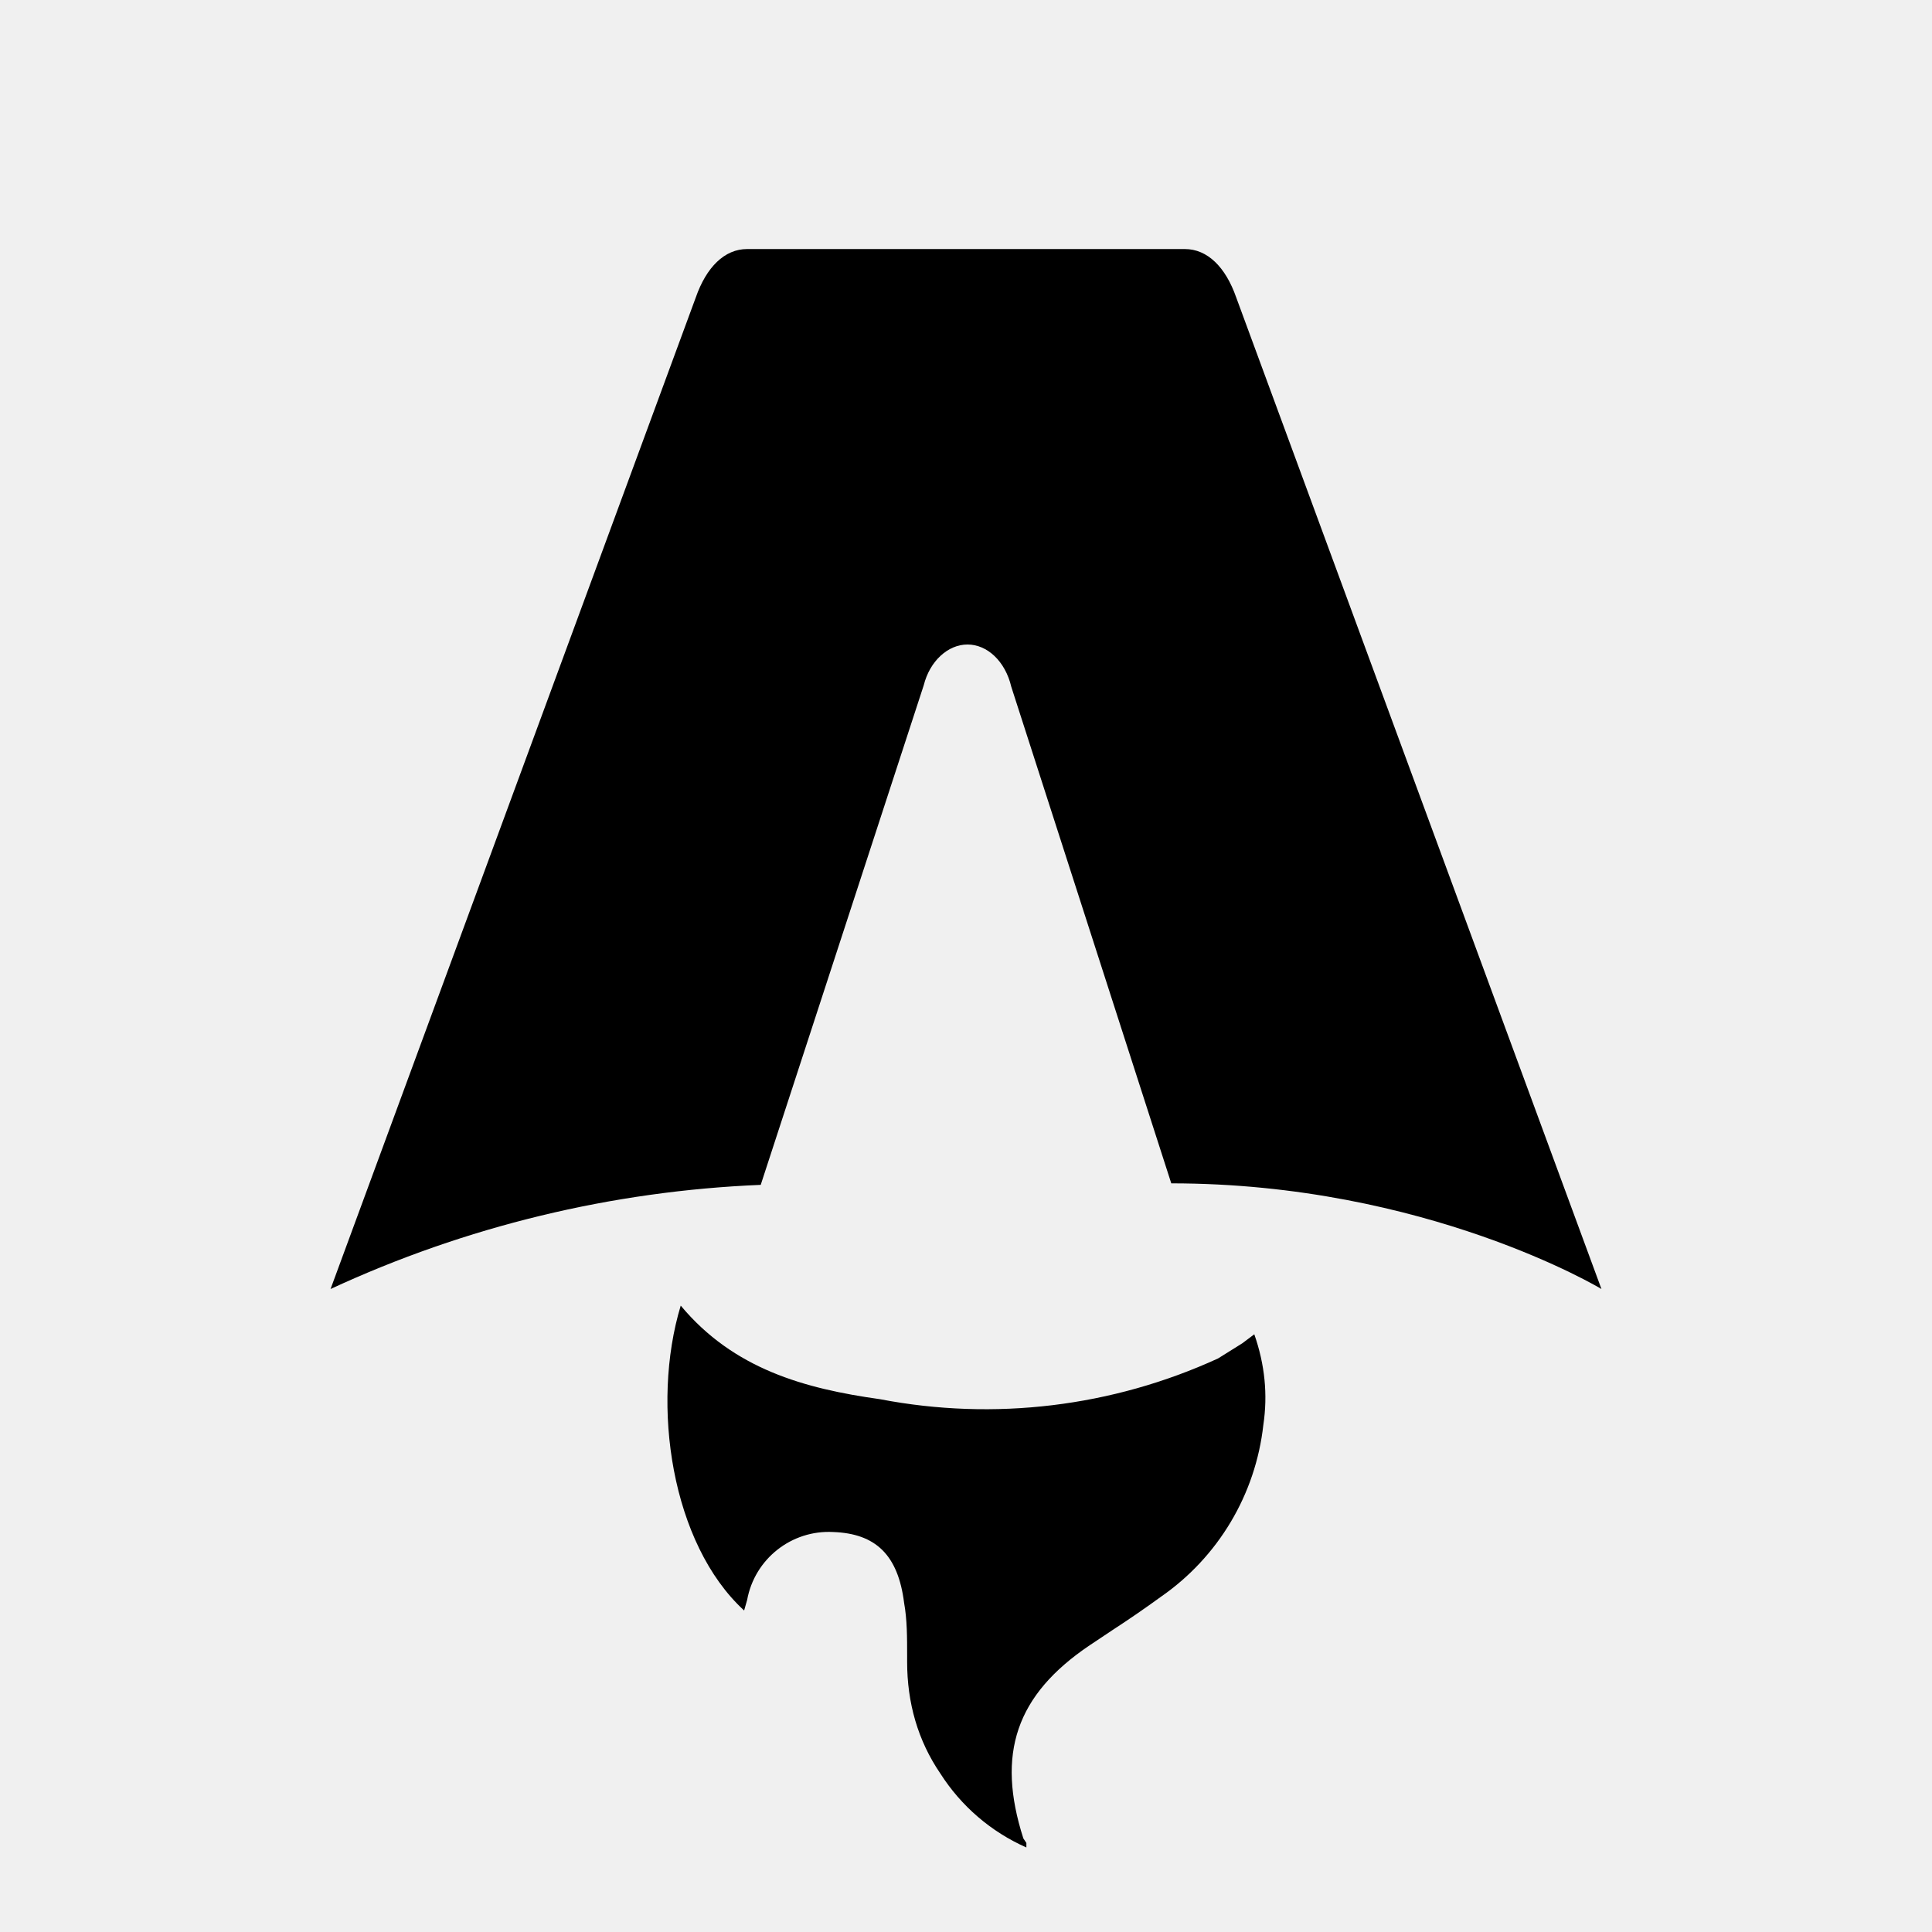
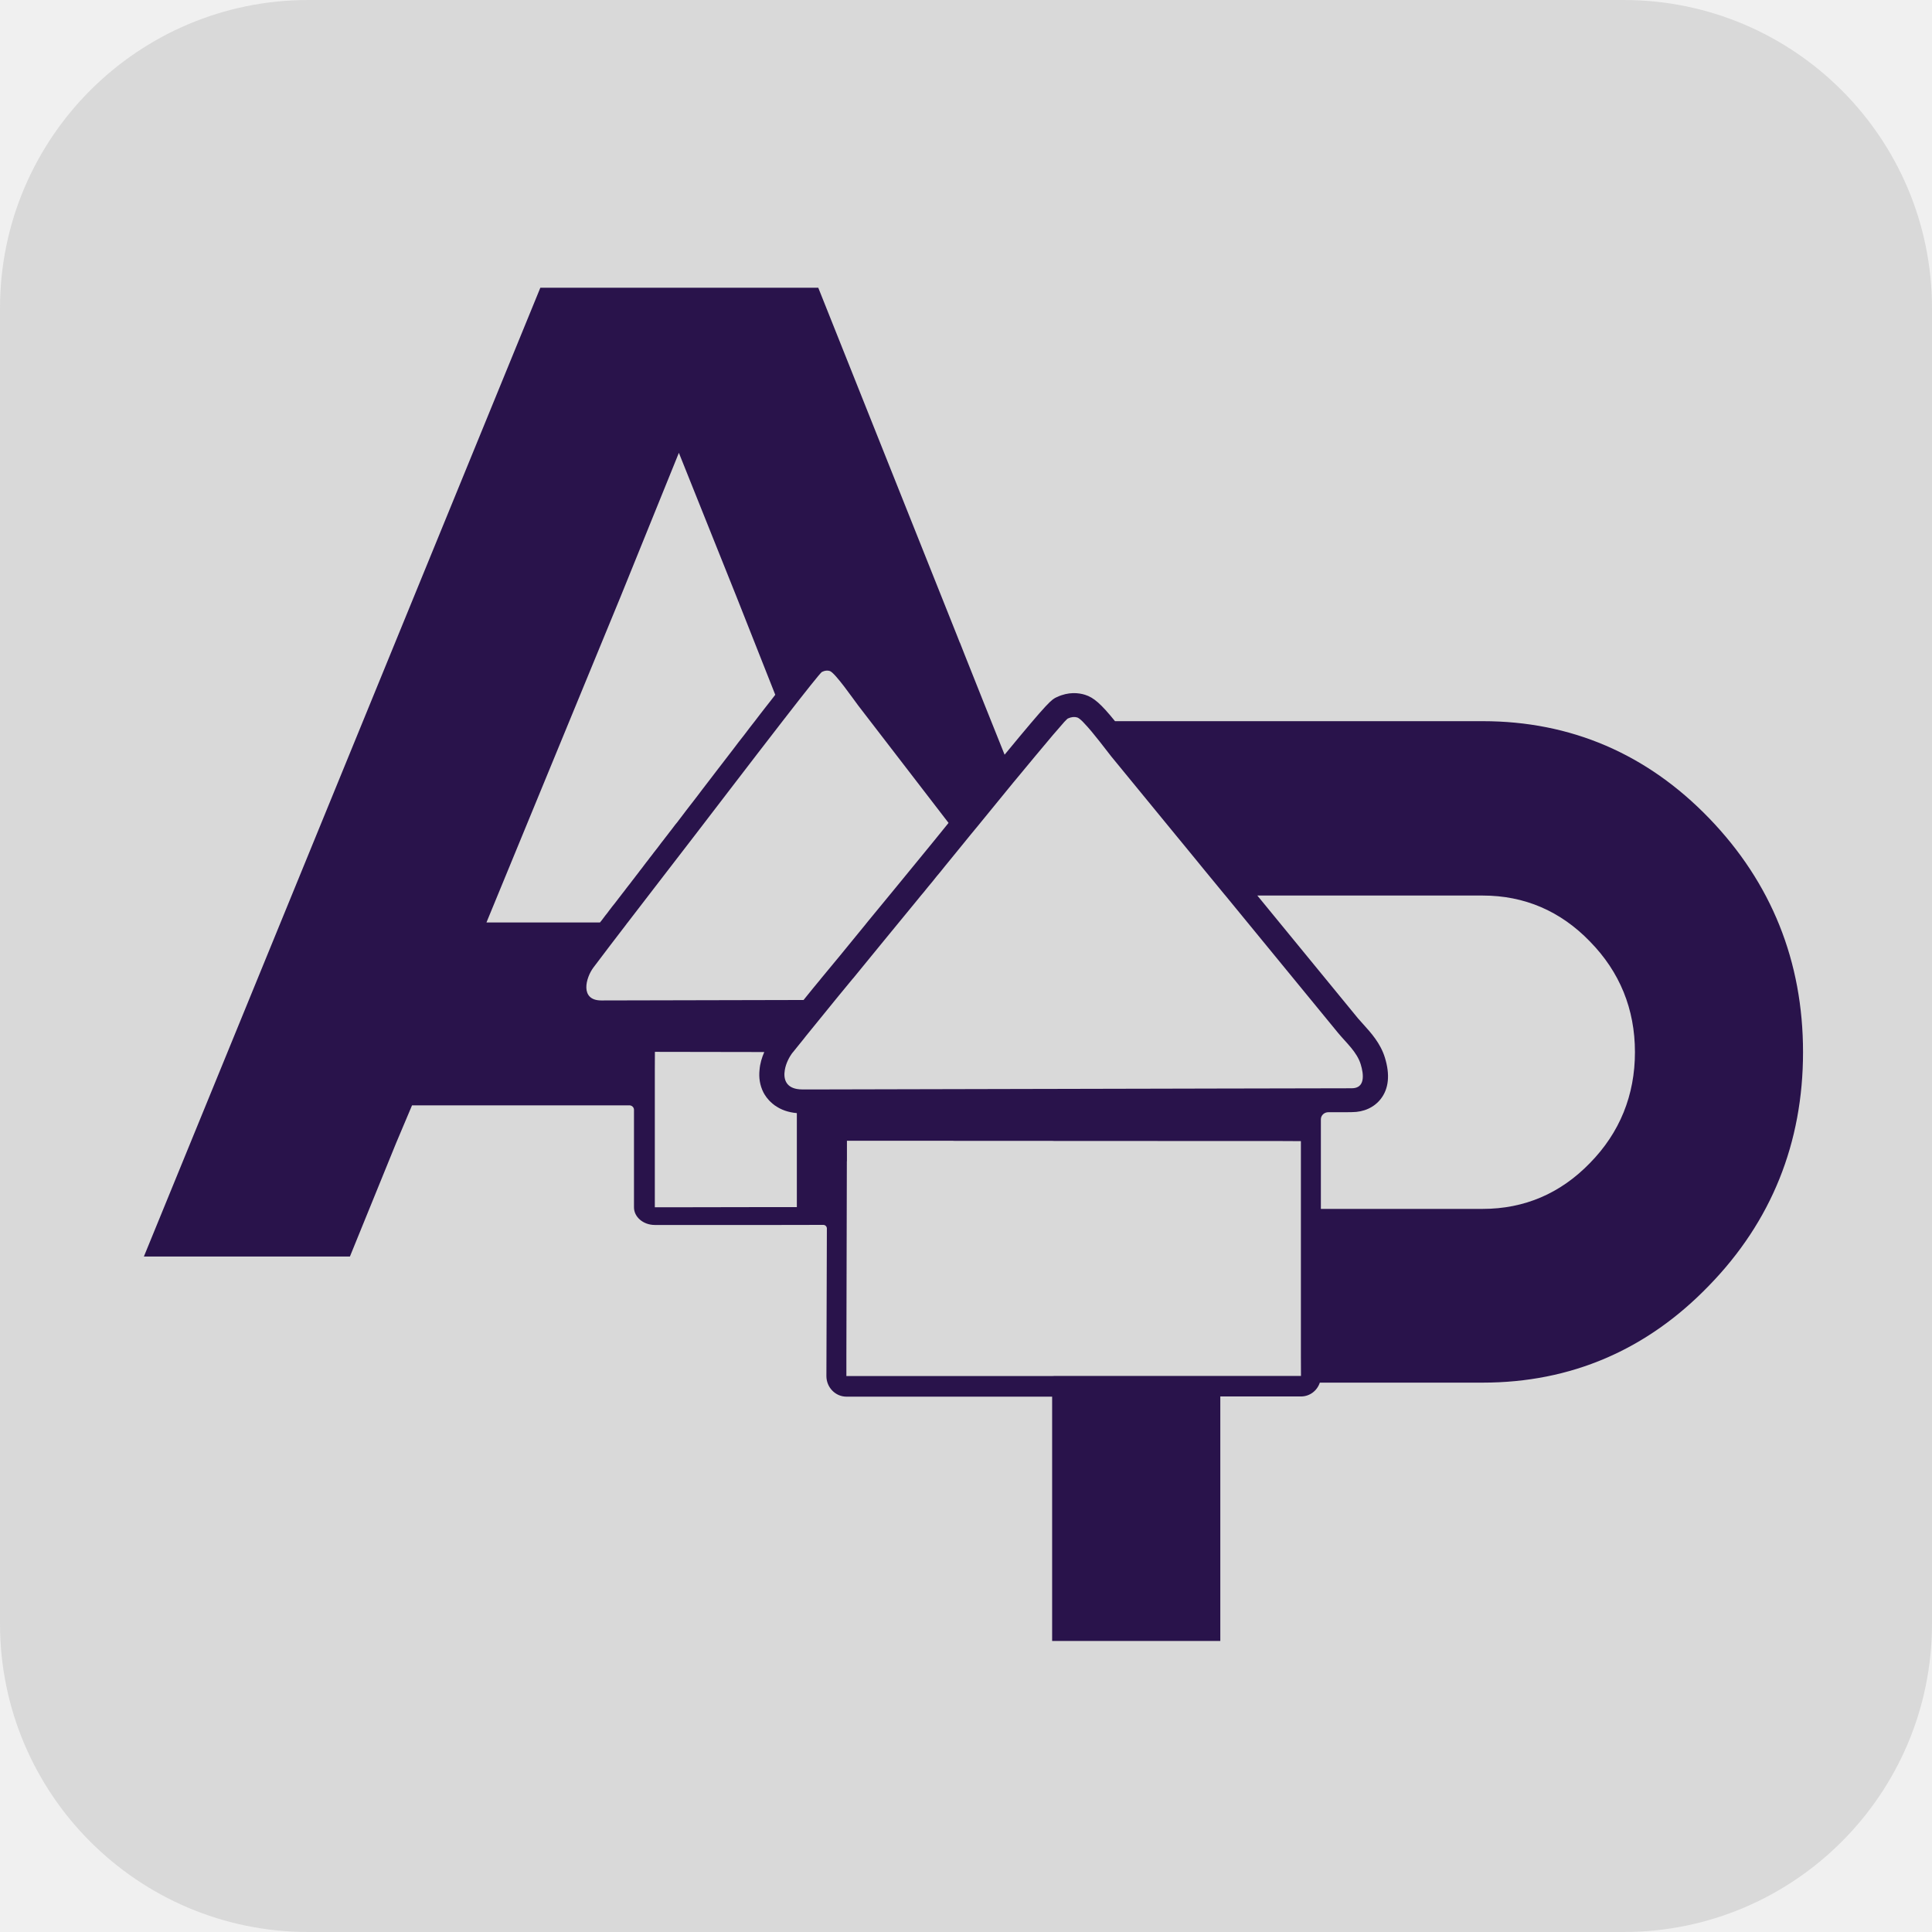
- <svg xmlns="http://www.w3.org/2000/svg" fill="none" viewBox="0 0 128 128">
-   <path d="M50.4 78.5a75.1 75.1 0 0 0-28.5 6.9l24.2-65.7c.7-2 1.9-3.2 3.4-3.2h29c1.5 0 2.7 1.2 3.4 3.2l24.2 65.7s-11.6-7-28.5-7L67 45.5c-.4-1.7-1.6-2.8-2.9-2.8-1.3 0-2.5 1.1-2.9 2.7L50.4 78.5Zm-1.1 28.2Zm-4.2-20.2c-2 6.6-.6 15.8 4.2 20.2a17.5 17.5 0 0 1 .2-.7 5.5 5.5 0 0 1 5.7-4.5c2.8.1 4.3 1.5 4.7 4.7.2 1.1.2 2.3.2 3.5v.4c0 2.7.7 5.2 2.2 7.4a13 13 0 0 0 5.7 4.9v-.3l-.2-.3c-1.8-5.6-.5-9.5 4.4-12.8l1.5-1a73 73 0 0 0 3.2-2.2 16 16 0 0 0 6.8-11.4c.3-2 .1-4-.6-6l-.8.6-1.6 1a37 37 0 0 1-22.4 2.7c-5-.7-9.7-2-13.2-6.2Z" />
-   <style>
-         path { fill: #000; }
-         @media (prefers-color-scheme: dark) {
-             path { fill: #FFF; }
-         }
-     </style>
+ <svg xmlns="http://www.w3.org/2000/svg" width="94" height="94" viewBox="0 0 94 94" fill="none">
+   <rect width="94" height="94" rx="15" fill="#D9D9D9" />
+   <path d="M83.155 39.809C80.132 36.679 76.428 35.088 72.139 35.088H54.25C53.573 34.253 53.218 33.936 52.79 33.804C52.481 33.708 51.993 33.65 51.426 33.914C51.163 34.033 51.048 34.086 48.878 36.719L47.86 34.178L47.109 32.292L46.939 31.866L46.704 31.268H46.699L46.538 30.859L39.825 14.031L39.812 14H26.29L7.028 61.069L7 61.135H17.025L19.269 55.622L20.047 53.78H30.625C30.745 53.78 30.846 53.877 30.846 53.995V58.734C30.842 59.213 31.298 59.6 31.86 59.6H37.918L40.056 59.596C40.152 59.596 40.226 59.671 40.231 59.763L40.208 66.951C40.208 67.5 40.641 67.948 41.175 67.953H51.191V79.84H59.373V67.944H63.298C63.727 67.944 64.086 67.663 64.215 67.271H72.139C76.428 67.271 80.132 65.68 83.15 62.55C86.186 59.433 87.725 55.609 87.725 51.191C87.725 46.773 86.186 42.948 83.155 39.809ZM30.187 29.048L33.03 22.032L35.84 29.048L37.72 33.804L37.499 34.09L37.25 34.407L36.997 34.732L36.739 35.07L36.471 35.413L36.204 35.765L35.932 36.112L35.665 36.464L35.398 36.811L35.135 37.154L34.877 37.488L34.629 37.813L34.389 38.126L34.159 38.425L33.947 38.706L33.744 38.97L33.56 39.207L33.394 39.422L33.251 39.611L33.127 39.774L33.03 39.901L32.961 39.994L32.859 40.117L32.666 40.372L32.569 40.495L32.472 40.623L32.376 40.746L32.279 40.873L32.182 40.996L32.09 41.119L31.993 41.247L31.897 41.37L31.8 41.493L31.708 41.616L31.611 41.739L31.519 41.862L31.422 41.985L31.325 42.113L31.233 42.236L31.136 42.359L31.044 42.482L30.948 42.605L30.855 42.728L30.759 42.851L30.666 42.974L30.57 43.097L30.473 43.221L30.381 43.344L30.284 43.467L30.187 43.594L30.091 43.717L29.998 43.84L29.902 43.964L29.86 44.016L29.814 44.073L29.768 44.13L29.722 44.192L29.621 44.324L29.57 44.394L29.515 44.465L29.455 44.539L29.399 44.614L29.28 44.772L29.215 44.852L29.192 44.882H23.668L30.187 29.048ZM29.261 48.676H29.257C28.202 48.676 28.497 47.573 28.874 47.072C29.377 46.403 30.017 45.564 30.468 44.979C30.478 44.961 30.491 44.944 30.501 44.931C30.515 44.913 30.528 44.9 30.542 44.882C30.63 44.768 30.708 44.671 30.772 44.583C31.804 43.251 32.79 41.95 33.831 40.609C34.237 40.086 36.508 37.106 38.176 34.956C38.19 34.938 38.199 34.925 38.213 34.912C38.222 34.894 38.231 34.881 38.245 34.868C39.185 33.655 39.917 32.732 39.991 32.692C40.143 32.617 40.268 32.613 40.374 32.648C40.632 32.732 41.525 34.024 41.756 34.327L46.151 40.038C45.934 40.31 45.699 40.592 45.46 40.891C45.229 41.172 44.99 41.467 44.741 41.77C44.174 42.46 43.751 42.983 43.585 43.181C43.119 43.744 42.663 44.302 42.207 44.856C42.198 44.873 42.184 44.887 42.17 44.9C42.166 44.913 42.157 44.922 42.147 44.931C42.133 44.948 42.124 44.966 42.11 44.979C41.986 45.129 41.866 45.273 41.746 45.423C41.152 46.153 40.558 46.878 39.945 47.612C39.931 47.63 39.917 47.647 39.904 47.665C39.701 47.907 39.415 48.258 39.097 48.654L29.261 48.676ZM38.775 58.73H37.752L32.883 58.739H31.86V53.78V53.683V52.039L31.864 51.177H31.869L37.185 51.186C37.066 51.459 36.978 51.753 36.955 52.052C36.914 52.43 36.969 52.804 37.144 53.151C37.213 53.283 37.342 53.49 37.572 53.683C37.591 53.701 37.609 53.718 37.632 53.731C37.651 53.749 37.674 53.767 37.692 53.78C37.711 53.793 37.729 53.802 37.748 53.815C37.996 53.986 38.328 54.118 38.77 54.158V58.73H38.775ZM63.298 66.946H51.292L51.191 66.951H42.147H41.18V65.953L41.203 56.501H41.207V55.503H46.349L46.459 55.508H51.191L51.292 55.512H56.268L56.379 55.516H59.272H59.373H62.326L63.294 55.521V65.939L63.298 66.937V66.946ZM59.373 52.962H59.272L55.36 52.971H55.25L51.292 52.98H51.191L39.793 53.006H39.042C38.941 53.006 38.853 52.997 38.775 52.984C38.231 52.888 38.111 52.483 38.185 52.057C38.236 51.745 38.402 51.415 38.577 51.195H38.581C38.641 51.116 38.706 51.037 38.775 50.953C38.867 50.834 38.968 50.711 39.074 50.584C39.116 50.527 39.162 50.47 39.208 50.413C39.406 50.171 39.609 49.925 39.798 49.687C40.116 49.3 40.41 48.935 40.641 48.65C40.719 48.553 40.793 48.465 40.857 48.386C41.074 48.127 41.286 47.867 41.498 47.608H41.502C42.516 46.373 43.502 45.155 44.538 43.902C44.598 43.827 44.695 43.713 44.815 43.563C44.856 43.515 44.898 43.467 44.944 43.41C45.008 43.326 45.087 43.234 45.165 43.137C45.229 43.058 45.298 42.974 45.377 42.882C45.492 42.733 45.626 42.57 45.768 42.403C45.842 42.311 45.916 42.223 45.99 42.126C46.059 42.038 46.132 41.95 46.206 41.862C46.423 41.594 46.658 41.308 46.897 41.014C47.123 40.737 47.353 40.451 47.593 40.165C48.16 39.466 48.749 38.745 49.302 38.073C49.316 38.055 49.33 38.042 49.339 38.029C49.353 38.011 49.367 37.998 49.376 37.985C50.081 37.132 50.721 36.363 51.186 35.813C51.205 35.791 51.219 35.769 51.237 35.752C51.255 35.734 51.269 35.712 51.288 35.694C51.467 35.483 51.615 35.312 51.73 35.185C51.744 35.167 51.762 35.149 51.771 35.136C51.79 35.119 51.804 35.101 51.818 35.088C51.891 35.013 51.933 34.969 51.951 34.96C52.131 34.877 52.283 34.868 52.412 34.908C52.467 34.925 52.555 34.991 52.656 35.088C52.67 35.105 52.684 35.119 52.702 35.136C52.716 35.149 52.734 35.167 52.748 35.185C53.195 35.646 53.863 36.552 54.07 36.807L57.231 40.662L57.539 41.036L58.249 41.902L58.539 42.258L59.544 43.48L59.58 43.524L59.622 43.572L65.109 50.263C65.519 50.755 66.021 51.186 66.205 51.784C66.357 52.281 66.427 52.949 65.768 52.949L59.368 52.962H59.373ZM77.355 56.589C75.922 58.066 74.171 58.818 72.139 58.818H64.266V54.461C64.266 54.268 64.427 54.114 64.63 54.114H65.491L65.772 54.11C66.357 54.11 66.855 53.881 67.177 53.472C67.569 52.971 67.638 52.29 67.38 51.454C67.164 50.755 66.703 50.25 66.334 49.841C66.242 49.74 66.15 49.639 66.072 49.547L61.175 43.572H72.139C74.171 43.572 75.922 44.324 77.355 45.805C78.81 47.287 79.547 49.098 79.547 51.191C79.547 53.283 78.81 55.108 77.355 56.589Z" fill="#29134B" />
</svg>
